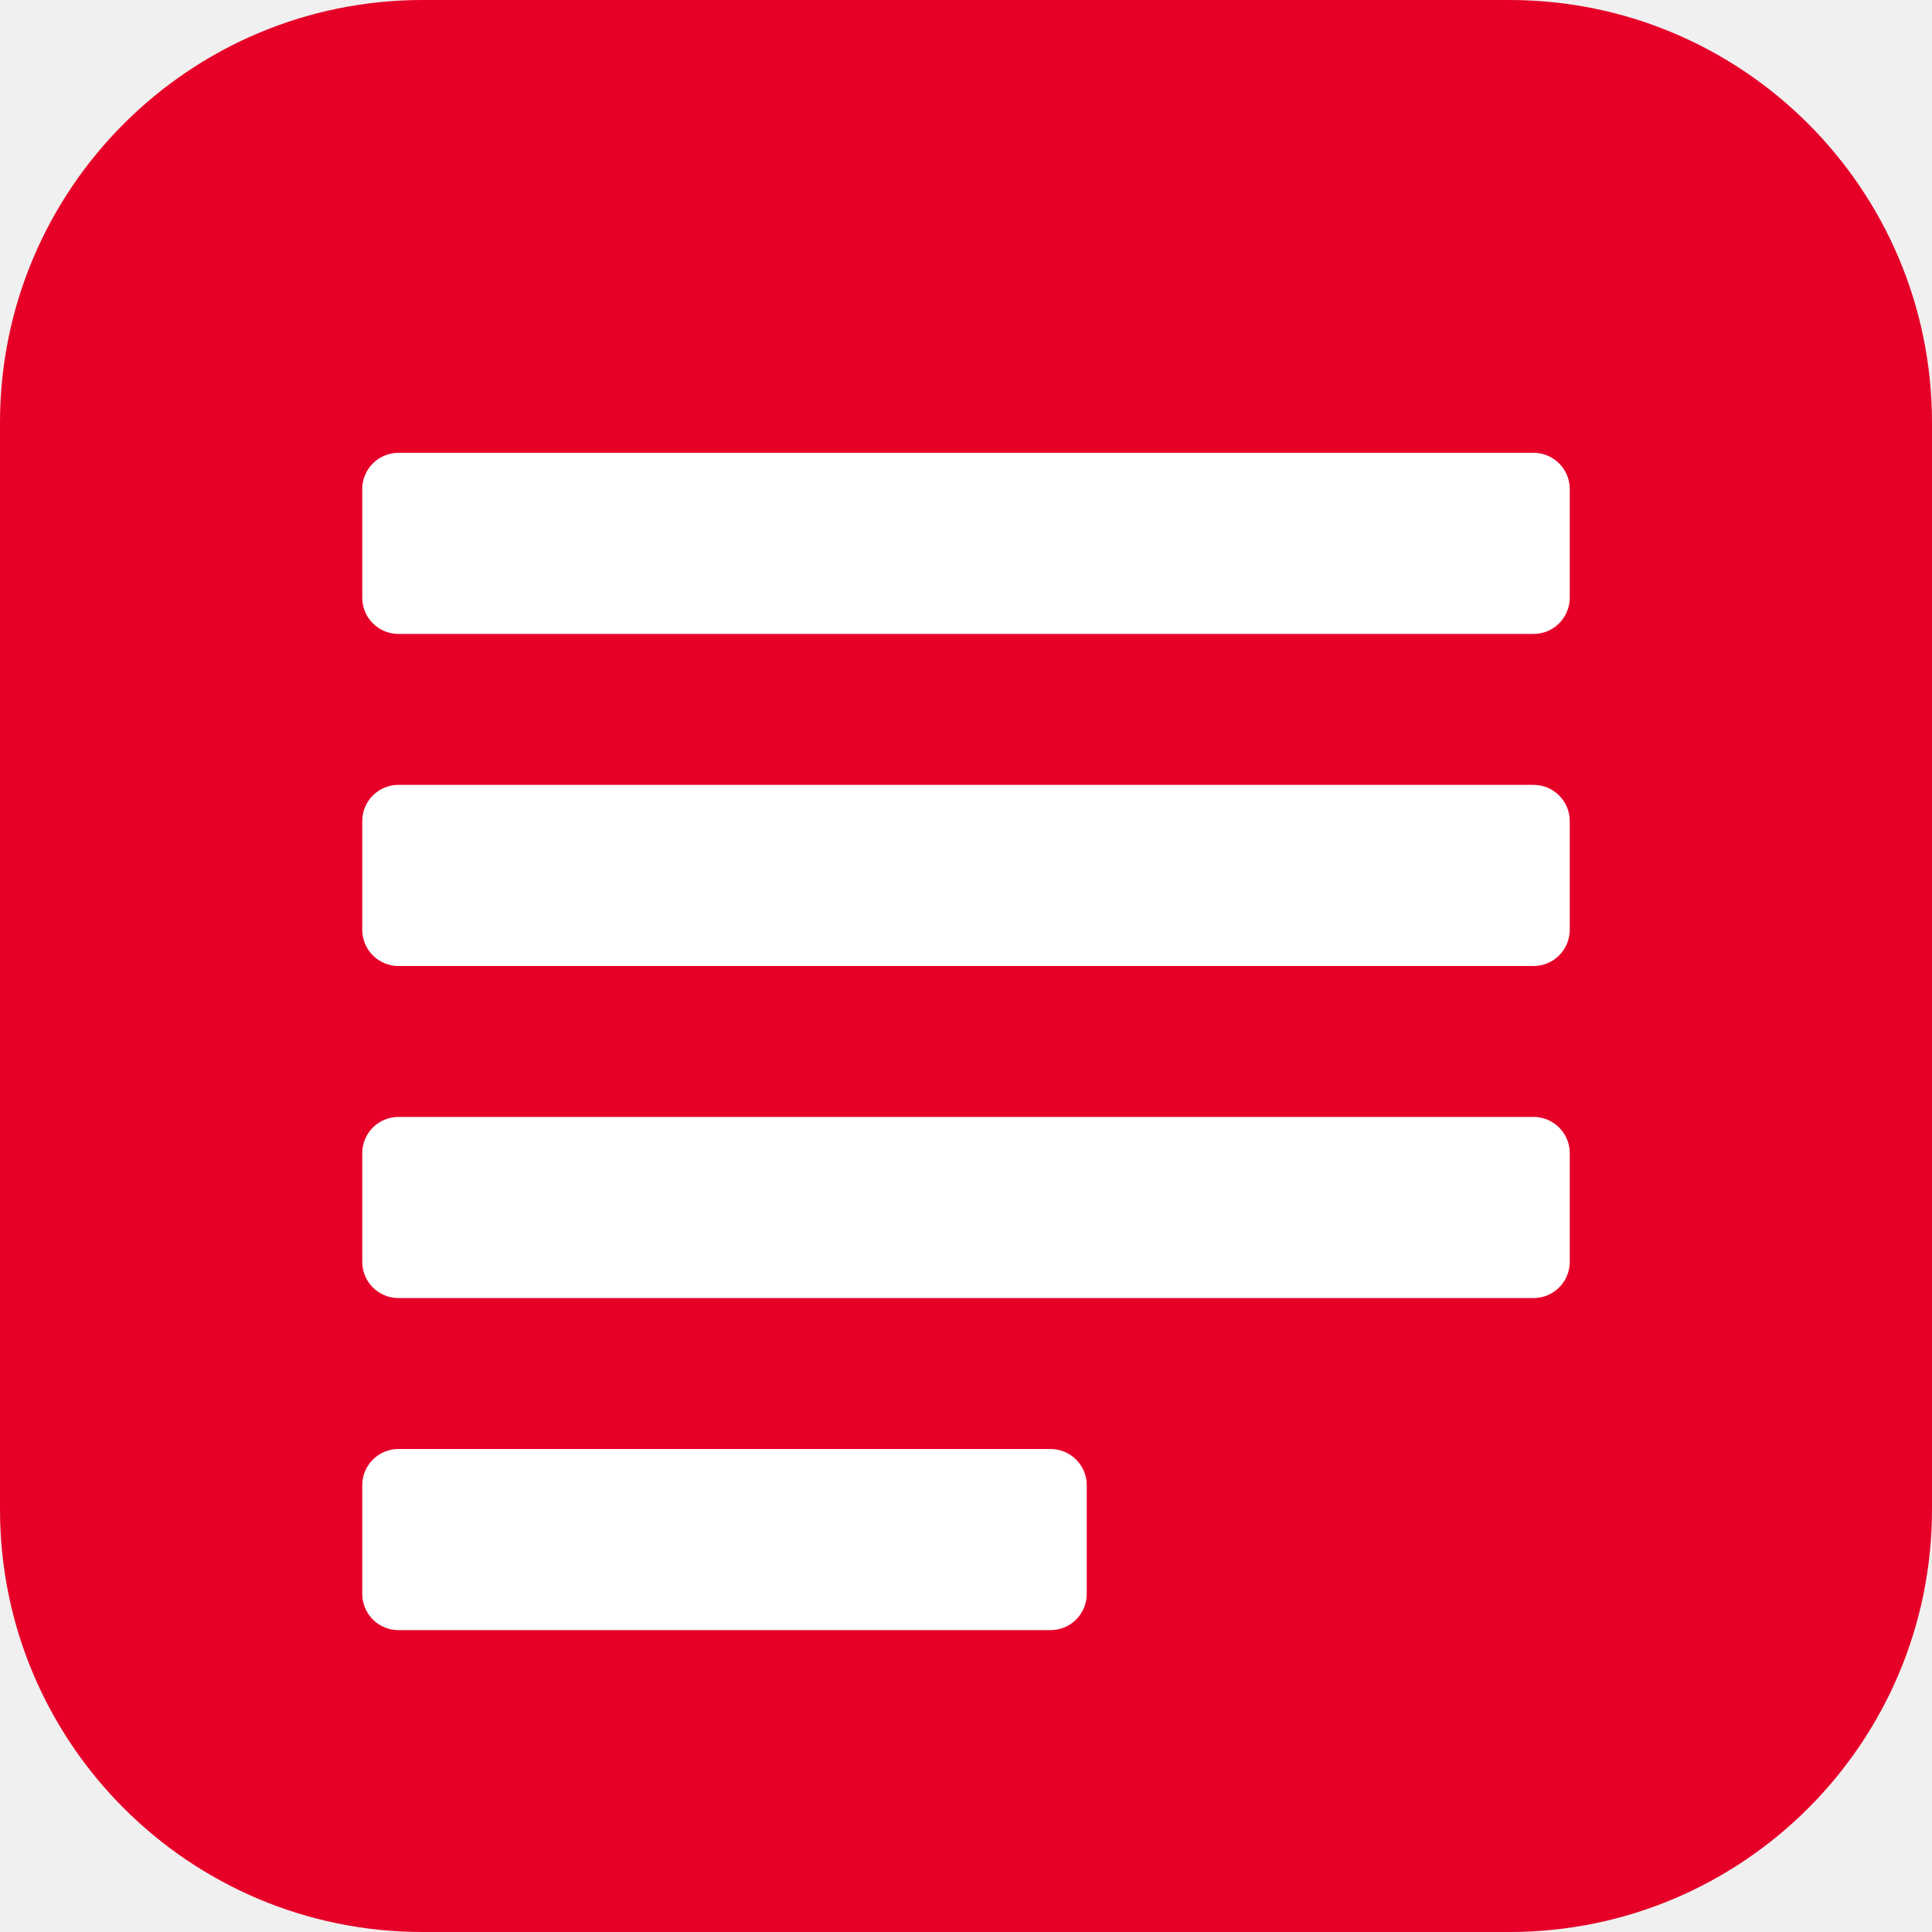
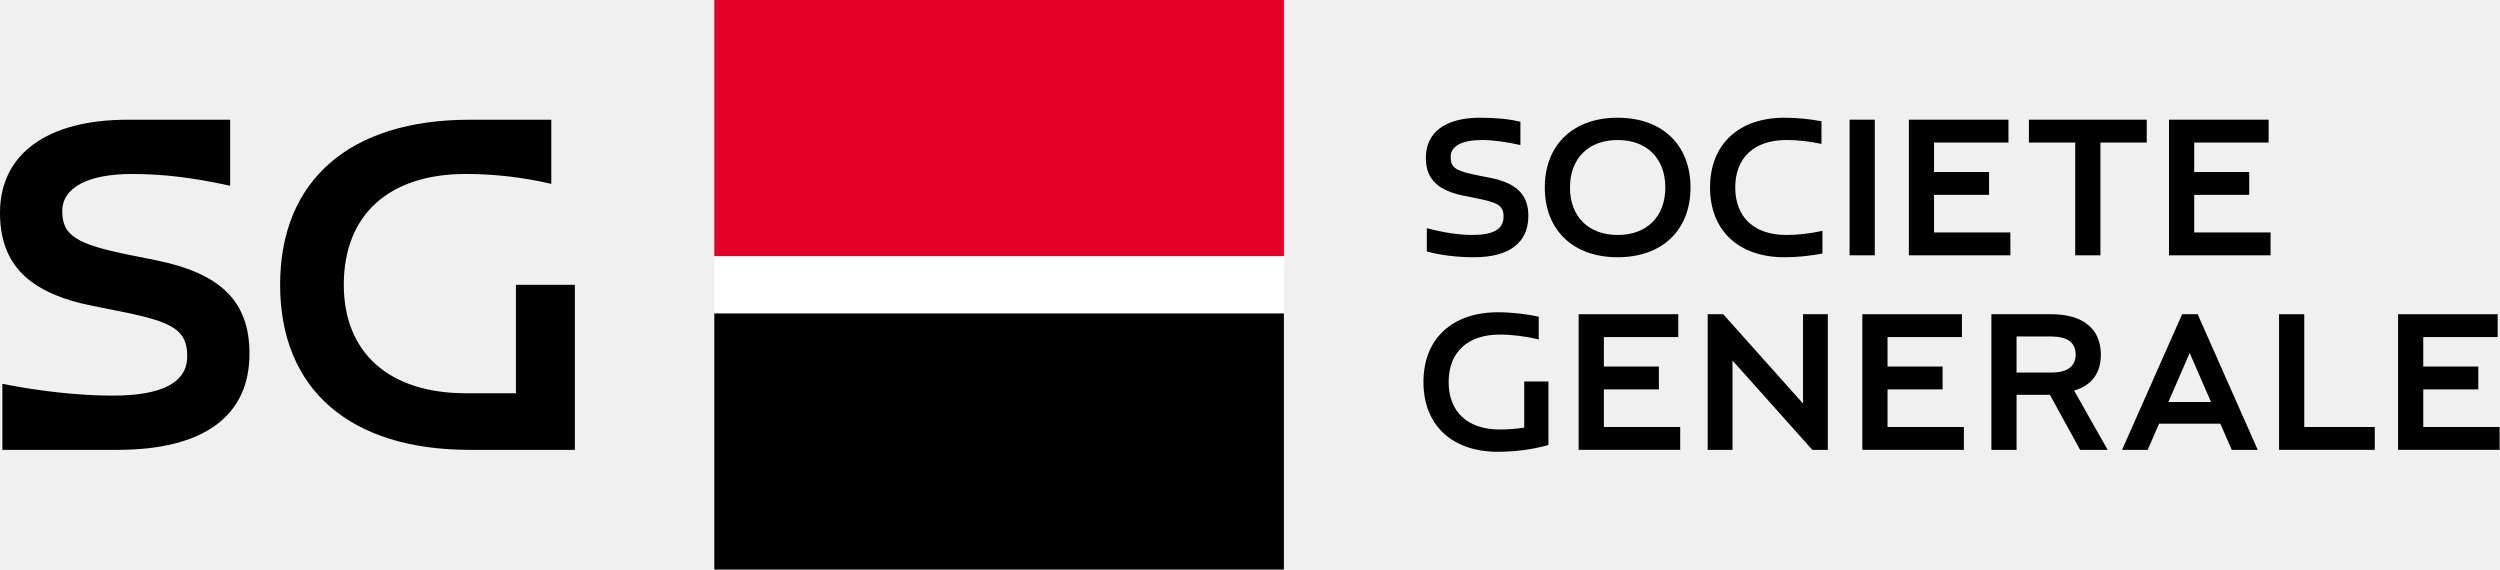
- <svg xmlns="http://www.w3.org/2000/svg" viewBox="0 0 64 64" fill="none">
-   <rect width="64" height="64" rx="14" fill="#E60028" />
-   <g fill="#fff">
-     <rect x="12" y="15" width="40" height="6" rx="1.2" />
-     <rect x="12" y="26" width="40" height="6" rx="1.2" />
-     <rect x="12" y="37" width="40" height="6" rx="1.2" />
-     <rect x="12" y="48" width="24" height="6" rx="1.2" />
+ <svg xmlns="http://www.w3.org/2000/svg" version="1.1" id="Calque_1" x="0px" y="0px" style="enable-background:new 0 0 210 42;" xml:space="preserve" viewBox="0 0 184.35 42.02">
+   <g>
+     <g>
+       <path d="M9.598,18.809l1.913,0.383c4.799,0.974,6.886,3.06,6.886,6.886    c0,4.625-3.408,7.094-9.737,7.094H0.174v-4.869    C2.956,28.859,5.877,29.173,8.311,29.173c3.651,0,5.494-0.974,5.494-2.886    s-0.939-2.539-5.008-3.339l-1.913-0.382C2.121,21.626,0,19.505,0,15.68    c0-4.312,3.477-6.851,9.389-6.851h7.581v4.869    c-2.678-0.591-4.938-0.869-7.233-0.869c-3.269,0-5.147,1.009-5.147,2.747    C4.59,17.349,5.599,18.009,9.598,18.809z M42.391,21v12.172h-7.755    c-8.833,0-13.98-4.451-13.98-12.171c0-7.72,5.147-12.172,13.98-12.172h6.016    v4.729c-2.052-0.487-4.243-0.73-6.294-0.73c-5.703,0-9.007,3.026-9.007,8.173    c0,5.008,3.338,7.998,9.007,7.998h3.686l-0-7.998H42.391z" />
+     </g>
+     <rect x="52.674" y="0" style="fill: rgb(230, 0, 40); --darkreader-inline-fill: #ff2b50;" width="42" height="18.9" data-darkreader-inline-fill="" />
+     <rect x="52.674" y="23.1" width="42" height="18.9" />
+     <rect x="52.674" y="18.9" style="fill: rgb(255, 255, 255); --darkreader-inline-fill: #e8e6e3;" width="42" height="4.2" data-darkreader-inline-fill="" />
+   </g>
+   <g>
+     <g>
+       <path d="M109.086,12.954l0.786,0.157c1.958,0.386,2.829,1.243,2.829,2.801    c0,1.986-1.401,3.057-4.001,3.057c-1.272,0-2.544-0.157-3.486-0.428v-1.715    c1.243,0.328,2.386,0.5,3.343,0.5c1.572,0,2.315-0.428,2.315-1.343    c0-0.815-0.357-1.043-2.115-1.386l-0.786-0.157    c-1.957-0.386-2.829-1.243-2.829-2.801c0-1.886,1.443-2.958,4.001-2.958    c1.158,0,2.186,0.101,2.972,0.3v1.715c-0.986-0.229-2.043-0.371-2.829-0.371    c-1.486,0-2.315,0.443-2.315,1.243C106.971,12.383,107.328,12.611,109.086,12.954z" />
+       <path d="M119.286,8.681c3.286,0,5.372,2.001,5.372,5.144    c0,3.144-2.086,5.144-5.372,5.144c-3.287,0-5.373-2-5.373-5.144    C113.913,10.682,115.999,8.681,119.286,8.681z M119.286,10.325    c-2.158,0-3.515,1.357-3.515,3.5c0,2.144,1.357,3.501,3.515,3.501    c2.157,0,3.515-1.357,3.515-3.501C122.8,11.682,121.443,10.325,119.286,10.325z" />
+       <path d="M126.099,13.825c0-3.172,2.1-5.144,5.487-5.144    c0.9,0,1.771,0.086,2.729,0.258v1.672c-0.986-0.2-1.729-0.286-2.586-0.286    c-2.372,0-3.772,1.3-3.772,3.5c0,2.201,1.4,3.501,3.772,3.501    c0.857,0,1.6-0.085,2.657-0.3v1.672c-1.029,0.186-1.9,0.271-2.8,0.271    C128.2,18.969,126.099,16.998,126.099,13.825z" />
+       <path d="M138.247,18.827h-1.858V8.825h1.858V18.827z" />
+       <path d="M140.758,8.825h7.345v1.686h-5.487v2.172h4.057v1.686h-4.057v2.772h5.629    v1.686h-7.487V8.825z" />
+       <path d="M149.613,8.825h8.687v1.686h-3.415v8.316h-1.858v-8.316h-3.415V8.825z" />
+       <path d="M159.943,8.825h7.345v1.686h-5.487v2.172h4.057v1.686h-4.057v2.772h5.629    v1.686h-7.487V8.825z" />
+     </g>
+     <g>
+       <path d="M114.181,28.128v4.687c-1.158,0.329-2.458,0.5-3.729,0.5    c-3.387,0-5.487-1.971-5.487-5.144c0-3.172,2.1-5.144,5.487-5.144    c0.985,0,2.143,0.129,3.015,0.329v1.672c-0.957-0.229-1.972-0.357-2.872-0.357    c-2.372,0-3.772,1.3-3.772,3.5c0,2.201,1.4,3.501,3.772,3.501    c0.586,0,1.186-0.043,1.801-0.143v-3.401H114.181z" />
+       <path d="M116.411,23.17h7.345v1.686h-5.487v2.172h4.057v1.686h-4.057v2.772h5.629    v1.686h-7.487V23.17z" />
+       <path d="M127.754,26.584v6.587h-1.829V23.17h1.143l5.887,6.587v-6.587h1.829v10.002    h-1.143L127.754,26.584z" />
+       <path d="M137.329,23.17h7.345v1.686h-5.487v2.172h4.057v1.686h-4.057v2.772h5.629    v1.686h-7.487V23.17z" />
+       <path d="M146.844,23.17h4.415c2.329,0,3.658,1.071,3.658,2.972    c0,1.386-0.686,2.286-1.972,2.658l2.472,4.372h-2.029l-2.228-4.058h-2.458v4.058    h-1.857V23.17z M148.701,24.813v2.658h2.558c1.186,0,1.8-0.443,1.8-1.329    c0-0.886-0.614-1.329-1.8-1.329H148.701z" />
+       <path d="M163.726,31.243h-4.515l-0.843,1.929h-1.887l4.43-10.002h1.143    l4.43,10.002h-1.915L163.726,31.243z M163.04,29.643l-1.572-3.615l-1.571,3.615    H163.04z" />
+       <path d="M175.116,33.172h-7.058V23.17h1.858v8.316h5.2V33.172z" />
+       <path d="M176.834,23.17h7.344v1.686h-5.487v2.172h4.059v1.686h-4.059v2.772h5.63    v1.686h-7.487V23.17z" />
+     </g>
  </g>
</svg>
